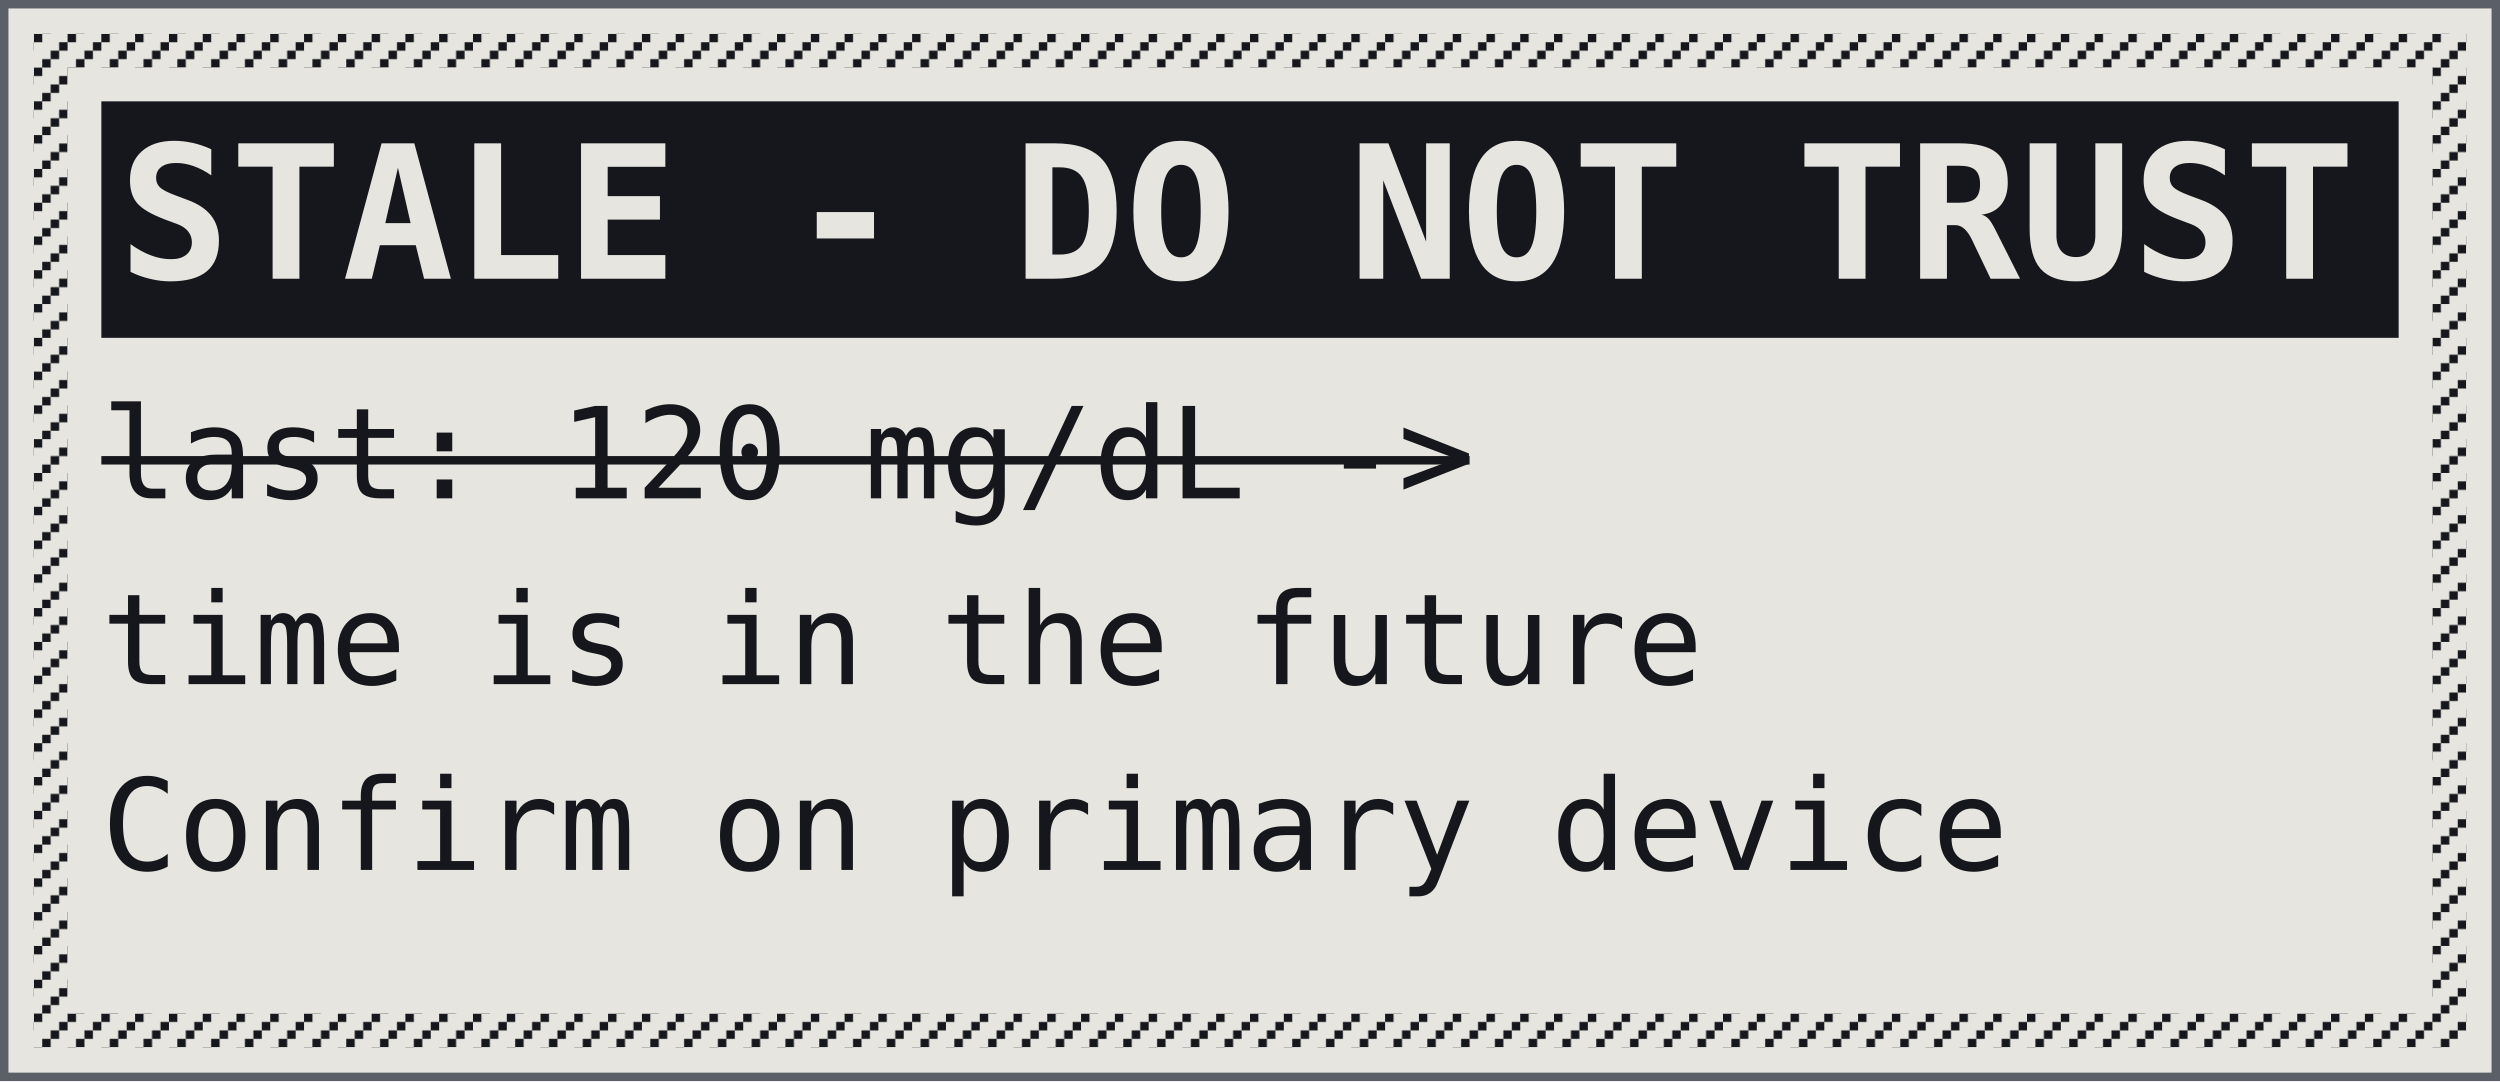
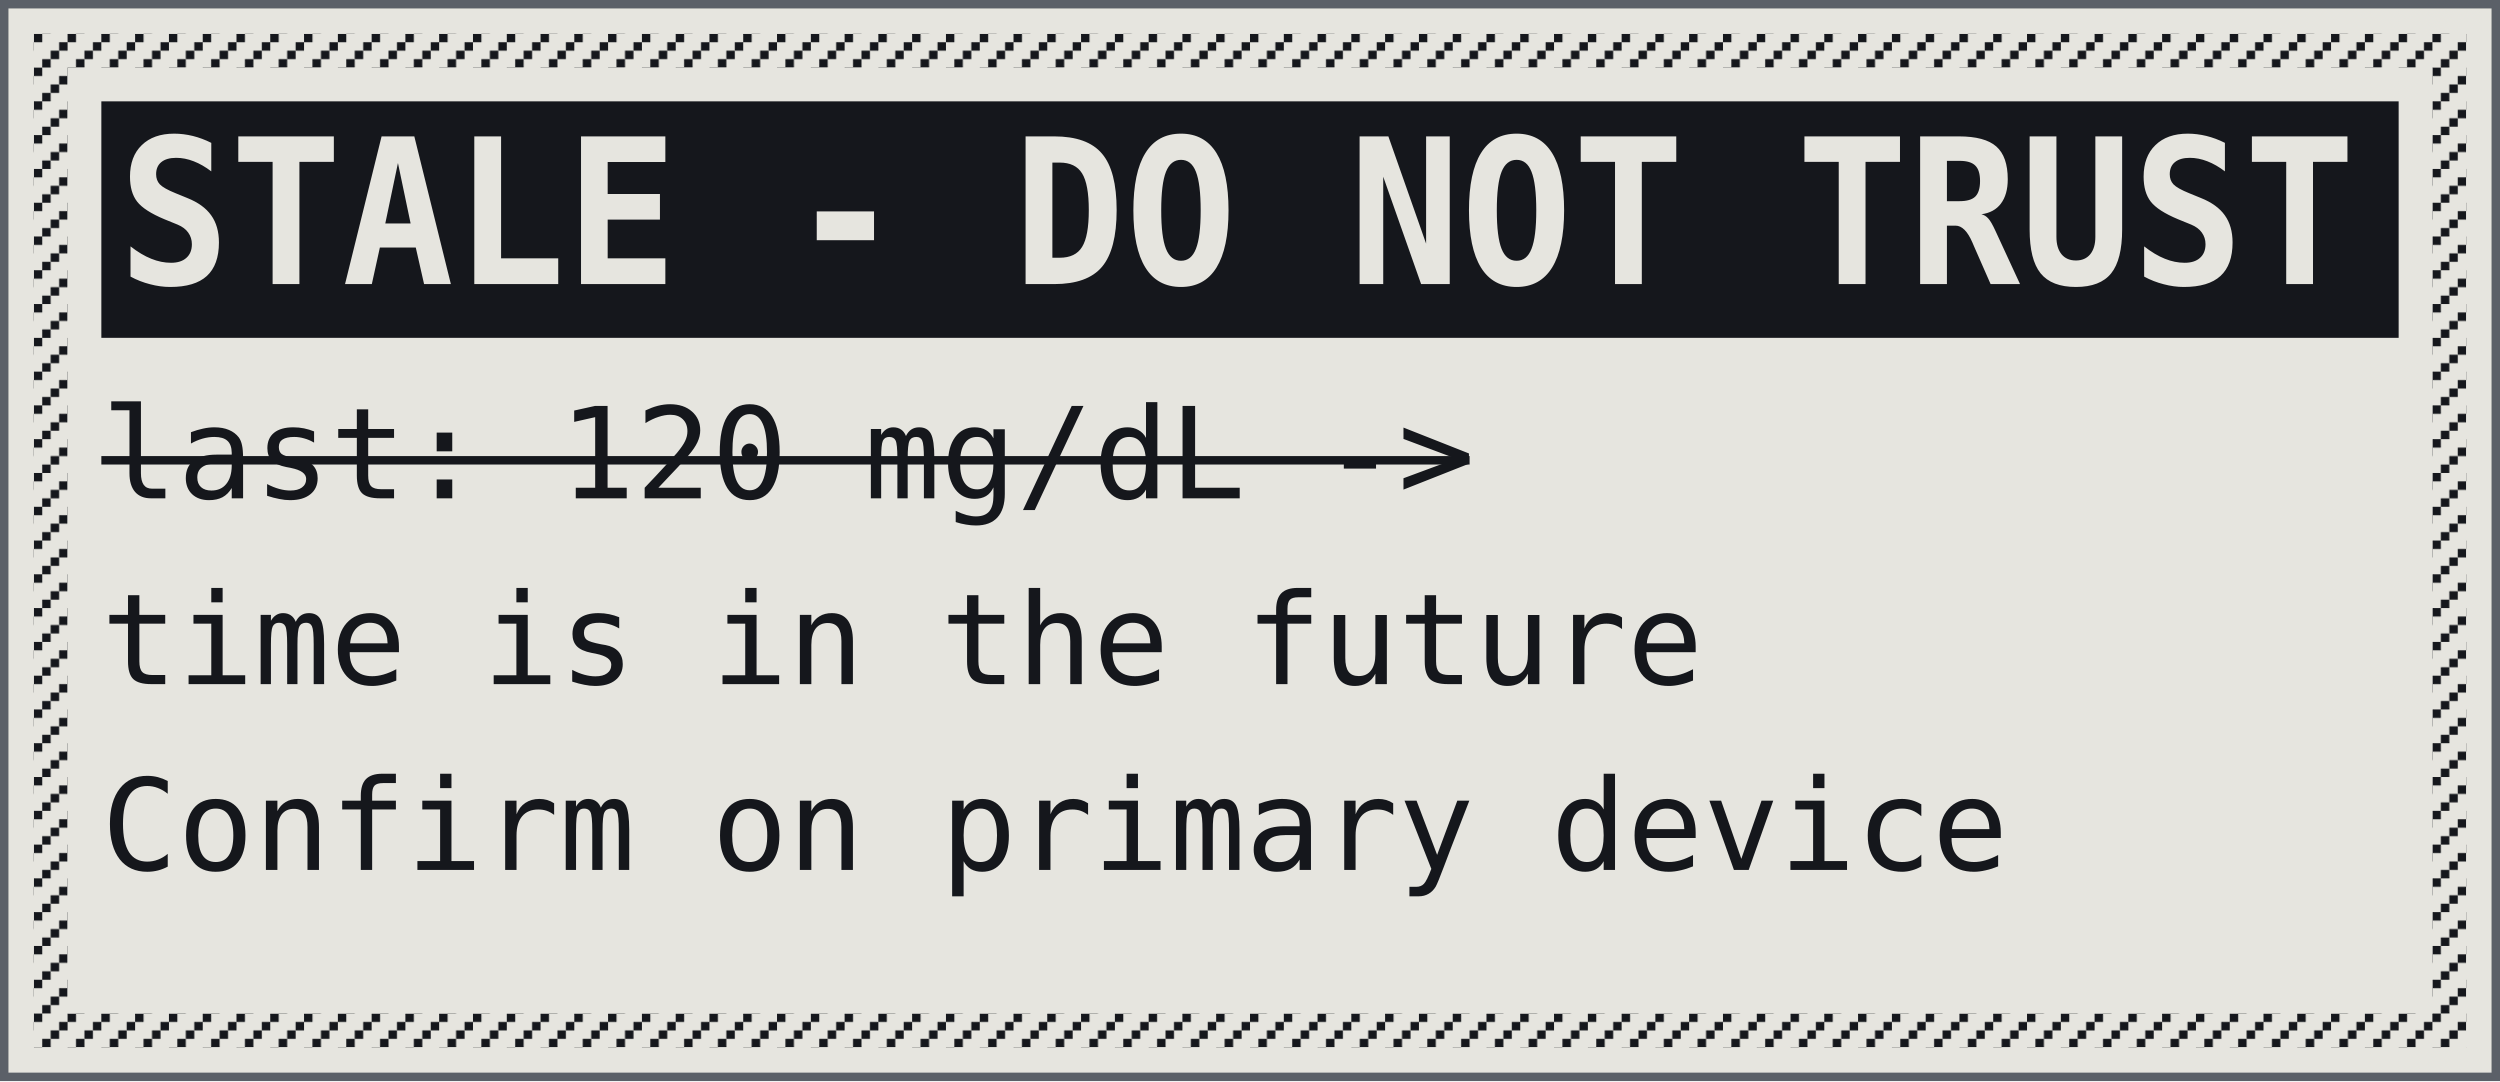
<svg xmlns="http://www.w3.org/2000/svg" width="296" height="128" viewBox="0 0 296 128" role="img" aria-label="STALE - DO NOT TRUST / last: 120 mg/dL -&gt; / time is in the future / Confirm on primary device">
  <defs>
    <pattern id="lk-hatch" width="4" height="4" patternUnits="userSpaceOnUse">
      <rect x="0" y="0" width="1" height="1" fill="#15171C" />
      <rect x="3" y="1" width="1" height="1" fill="#15171C" />
      <rect x="2" y="2" width="1" height="1" fill="#15171C" />
      <rect x="1" y="3" width="1" height="1" fill="#15171C" />
    </pattern>
  </defs>
  <rect x="0.5" y="0.5" width="295" height="127" fill="#E6E5DF" stroke="#5B6068" />
  <rect x="4" y="4" width="288" height="4" fill="url(#lk-hatch)" />
  <rect x="4" y="120" width="288" height="4" fill="url(#lk-hatch)" />
  <rect x="4" y="8" width="4" height="112" fill="url(#lk-hatch)" />
  <rect x="288" y="8" width="4" height="112" fill="url(#lk-hatch)" />
  <rect x="12" y="12" width="272" height="28" fill="#15171C" />
-   <text x="14" y="33" fill="#E6E5DF" font-family="IBM Plex Mono, DejaVu Sans Mono, Consolas, monospace" font-size="22" textLength="264" font-weight="700">STALE - DO NOT TRUST</text>
+   <text x="14" y="32" fill="#E6E5DF" font-family="IBM Plex Mono, DejaVu Sans Mono, Consolas, monospace" font-size="22" textLength="264" font-weight="700" transform="matrix(1 0 0 1.0909 0 -1.2726)">STALE - DO NOT TRUST</text>
  <text x="12" y="59" fill="#15171C" font-family="IBM Plex Mono, DejaVu Sans Mono, Consolas, monospace" font-size="15" textLength="162">last: 120 mg/dL -&gt;</text>
  <rect x="12" y="54" width="162" height="1" fill="#15171C" />
  <text x="12" y="81" fill="#15171C" font-family="IBM Plex Mono, DejaVu Sans Mono, Consolas, monospace" font-size="15" textLength="189">time is in the future</text>
  <text x="12" y="103" fill="#15171C" font-family="IBM Plex Mono, DejaVu Sans Mono, Consolas, monospace" font-size="15" textLength="225">Confirm on primary device</text>
</svg>
